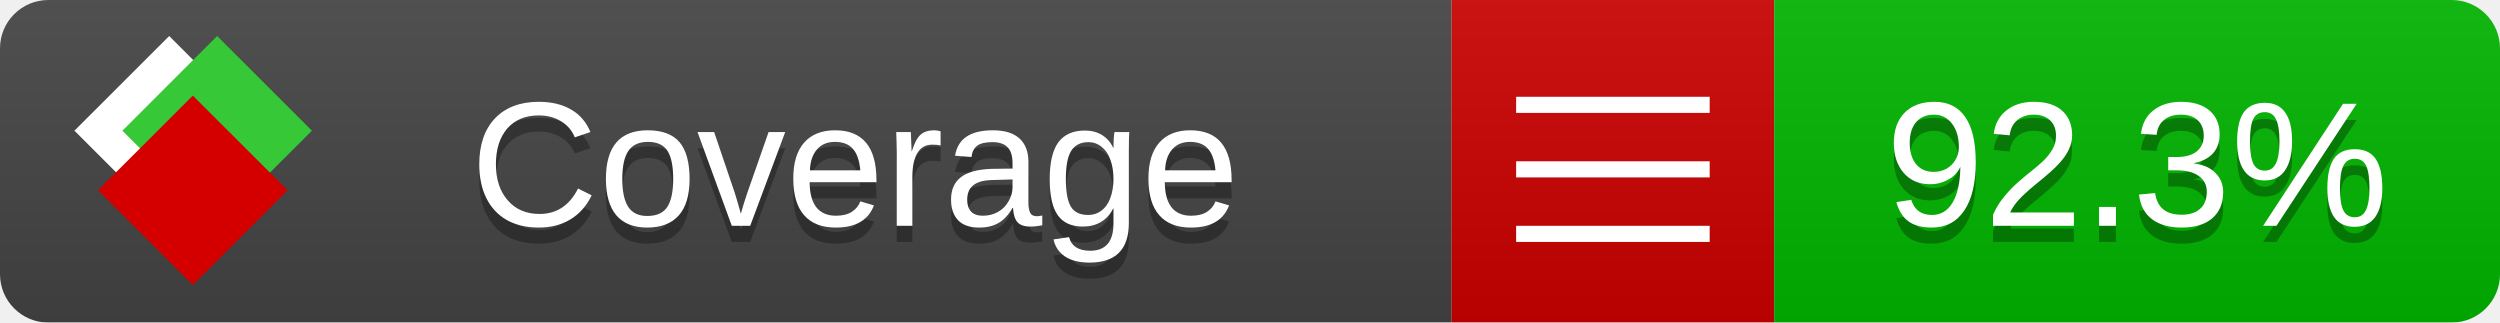
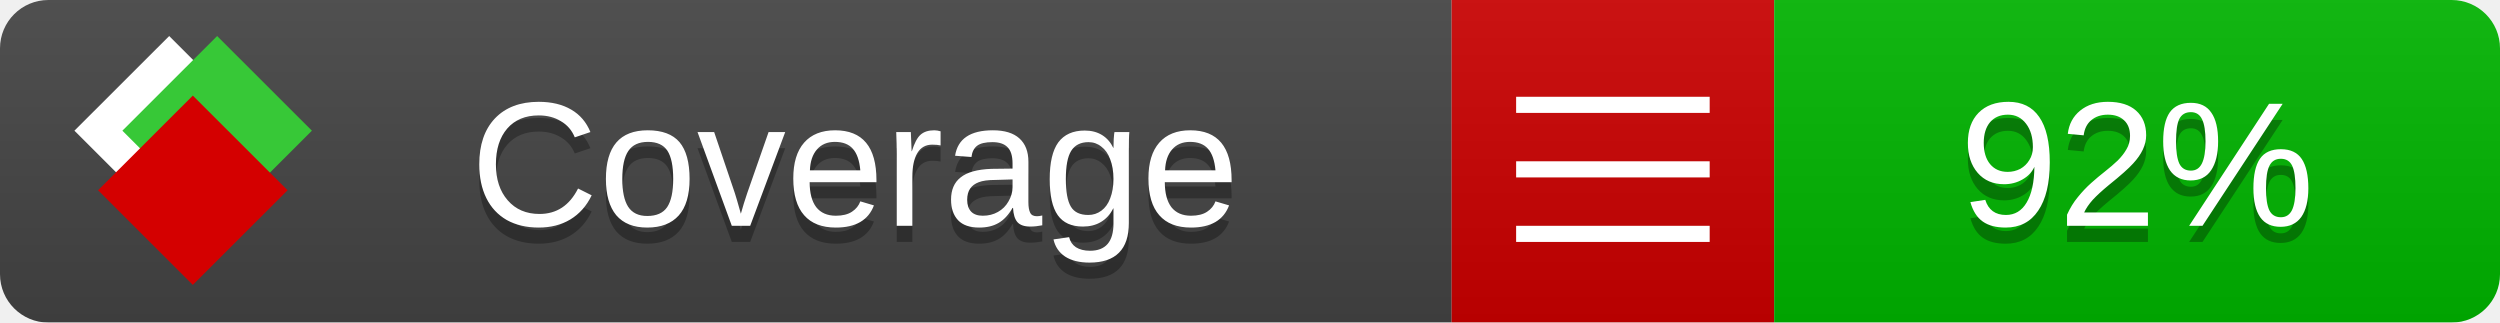
<svg xmlns="http://www.w3.org/2000/svg" xmlns:xlink="http://www.w3.org/1999/xlink" width="155" height="20">
  <style type="text/css">
          
            @keyframes fade1 {
                0% { visibility: visible; opacity: 1; }
               23% { visibility: visible; opacity: 1; }
               25% { visibility: hidden; opacity: 0; }
               48% { visibility: hidden; opacity: 0; }
               50% { visibility: hidden; opacity: 0; }
               73% { visibility: hidden; opacity: 0; }
               75% { visibility: hidden; opacity: 0; }
               98% { visibility: hidden; opacity: 0; }
              100% { visibility: visible; opacity: 1; }
            }
            @keyframes fade2 {
                0% { visibility: hidden; opacity: 0; }
               23% { visibility: hidden; opacity: 0; }
               25% { visibility: visible; opacity: 1; }
               48% { visibility: visible; opacity: 1; }
               50% { visibility: hidden; opacity: 0; }
               73% { visibility: hidden; opacity: 0; }
               75% { visibility: hidden; opacity: 0; }
               98% { visibility: hidden; opacity: 0; }
              100% { visibility: hidden; opacity: 0; }
            }
            @keyframes fade3 {
                0% { visibility: hidden; opacity: 0; }
               23% { visibility: hidden; opacity: 0; }
               25% { visibility: hidden; opacity: 0; }
               48% { visibility: hidden; opacity: 0; }
               50% { visibility: visible; opacity: 1; }
               73% { visibility: visible; opacity: 1; }
               75% { visibility: hidden; opacity: 0; }
               98% { visibility: hidden; opacity: 0; }
              100% { visibility: hidden; opacity: 0; }
            }
            @keyframes fade4 {
                0% { visibility: hidden; opacity: 0; }
               23% { visibility: hidden; opacity: 0; }
               25% { visibility: hidden; opacity: 0; }
               48% { visibility: hidden; opacity: 0; }
               50% { visibility: hidden; opacity: 0; }
               73% { visibility: hidden; opacity: 0; }
               75% { visibility: visible; opacity: 1; }
               98% { visibility: visible; opacity: 1; }
              100% { visibility: hidden; opacity: 0; }
            }
            .linecoverage {
                animation-duration: 15s;
                animation-name: fade1;
                animation-iteration-count: infinite;
            }
            .branchcoverage {
                animation-duration: 15s;
                animation-name: fade2;
                animation-iteration-count: infinite;
            }
            .methodcoverage {
                animation-duration: 15s;
                animation-name: fade3;
                animation-iteration-count: infinite;
            }
            .fullmethodcoverage {
                animation-duration: 15s;
                animation-name: fade4;
                animation-iteration-count: infinite;
            }
          
    </style>
  <defs>
    <linearGradient id="gradient" x2="0" y2="100%">
      <stop offset="0" stop-color="#bbb" stop-opacity=".1" />
      <stop offset="1" stop-opacity=".1" />
    </linearGradient>
    <linearGradient id="c">
      <stop offset="0" stop-color="#d40000" />
      <stop offset="1" stop-color="#ff2a2a" />
    </linearGradient>
    <linearGradient id="a">
      <stop offset="0" stop-color="#e0e0de" />
      <stop offset="1" stop-color="#fff" />
    </linearGradient>
    <linearGradient id="b">
      <stop offset="0" stop-color="#37c837" />
      <stop offset="1" stop-color="#217821" />
    </linearGradient>
    <linearGradient xlink:href="#a" id="e" x1="106.44" x2="69.96" y1="-11.96" y2="-46.84" gradientTransform="matrix(-.8426 -.00045 -.00045 -.8426 -94.27 -75.82)" gradientUnits="userSpaceOnUse" />
    <linearGradient xlink:href="#b" id="f" x1="56.19" x2="77.97" y1="-23.45" y2="10.62" gradientTransform="matrix(.8426 .00045 .00045 .8426 94.27 75.82)" gradientUnits="userSpaceOnUse" />
    <linearGradient xlink:href="#c" id="g" x1="79.98" x2="132.9" y1="10.79" y2="10.79" gradientTransform="matrix(.8426 .00045 .00045 .8426 94.27 75.82)" gradientUnits="userSpaceOnUse" />
    <mask id="mask">
      <rect width="155" height="20" rx="3" fill="#fff" />
    </mask>
    <g id="icon" transform="matrix(.04486 0 0 .04481 -.48 -.63)">
      <rect width="52.92" height="52.92" x="-109.72" y="-27.13" fill="url(#e)" transform="rotate(-135)" />
      <rect width="52.92" height="52.92" x="70.19" y="-39.18" fill="url(#f)" transform="rotate(45)" />
      <rect width="52.92" height="52.92" x="80.05" y="-15.74" fill="url(#g)" transform="rotate(45)" />
    </g>
  </defs>
  <g mask="url(#mask)">
    <rect x="0" y="0" width="90" height="20" fill="#444" />
    <rect x="90" y="0" width="20" height="20" fill="#c00" />
    <rect x="110" y="0" width="45" height="20" fill="#00B600" />
    <rect x="0" y="0" width="155" height="20" fill="url(#gradient)" />
  </g>
  <g>
    <path class="" stroke="#fff" d="M94 6.5 h12 M94 10.5 h12 M94 14.5 h12" />
  </g>
  <g fill="#fff" text-anchor="middle" font-family="Verdana,Arial,Geneva,sans-serif" font-size="11">
    <a xlink:href="https://github.com/danielpalme/ReportGenerator" target="_top">
      <use xlink:href="#icon" transform="translate(3,1) scale(3.5)" />
    </a>
    <text x="53" y="15" fill="#010101" fill-opacity=".3">Coverage</text>
    <text x="53" y="14" fill="#fff">Coverage</text>
-     <text class="" x="132.5" y="15" fill="#010101" fill-opacity=".3">92.3%</text>
-     <text class="" x="132.5" y="14">92.3%</text>
+     <text class="" x="132.5" y="15" fill="#010101" fill-opacity=".3">92%</text>
+     <text class="" x="132.5" y="14">92%</text>
  </g>
  <g>
    <rect class="" x="90" y="0" width="65" height="20" fill-opacity="0" />
  </g>
</svg>
